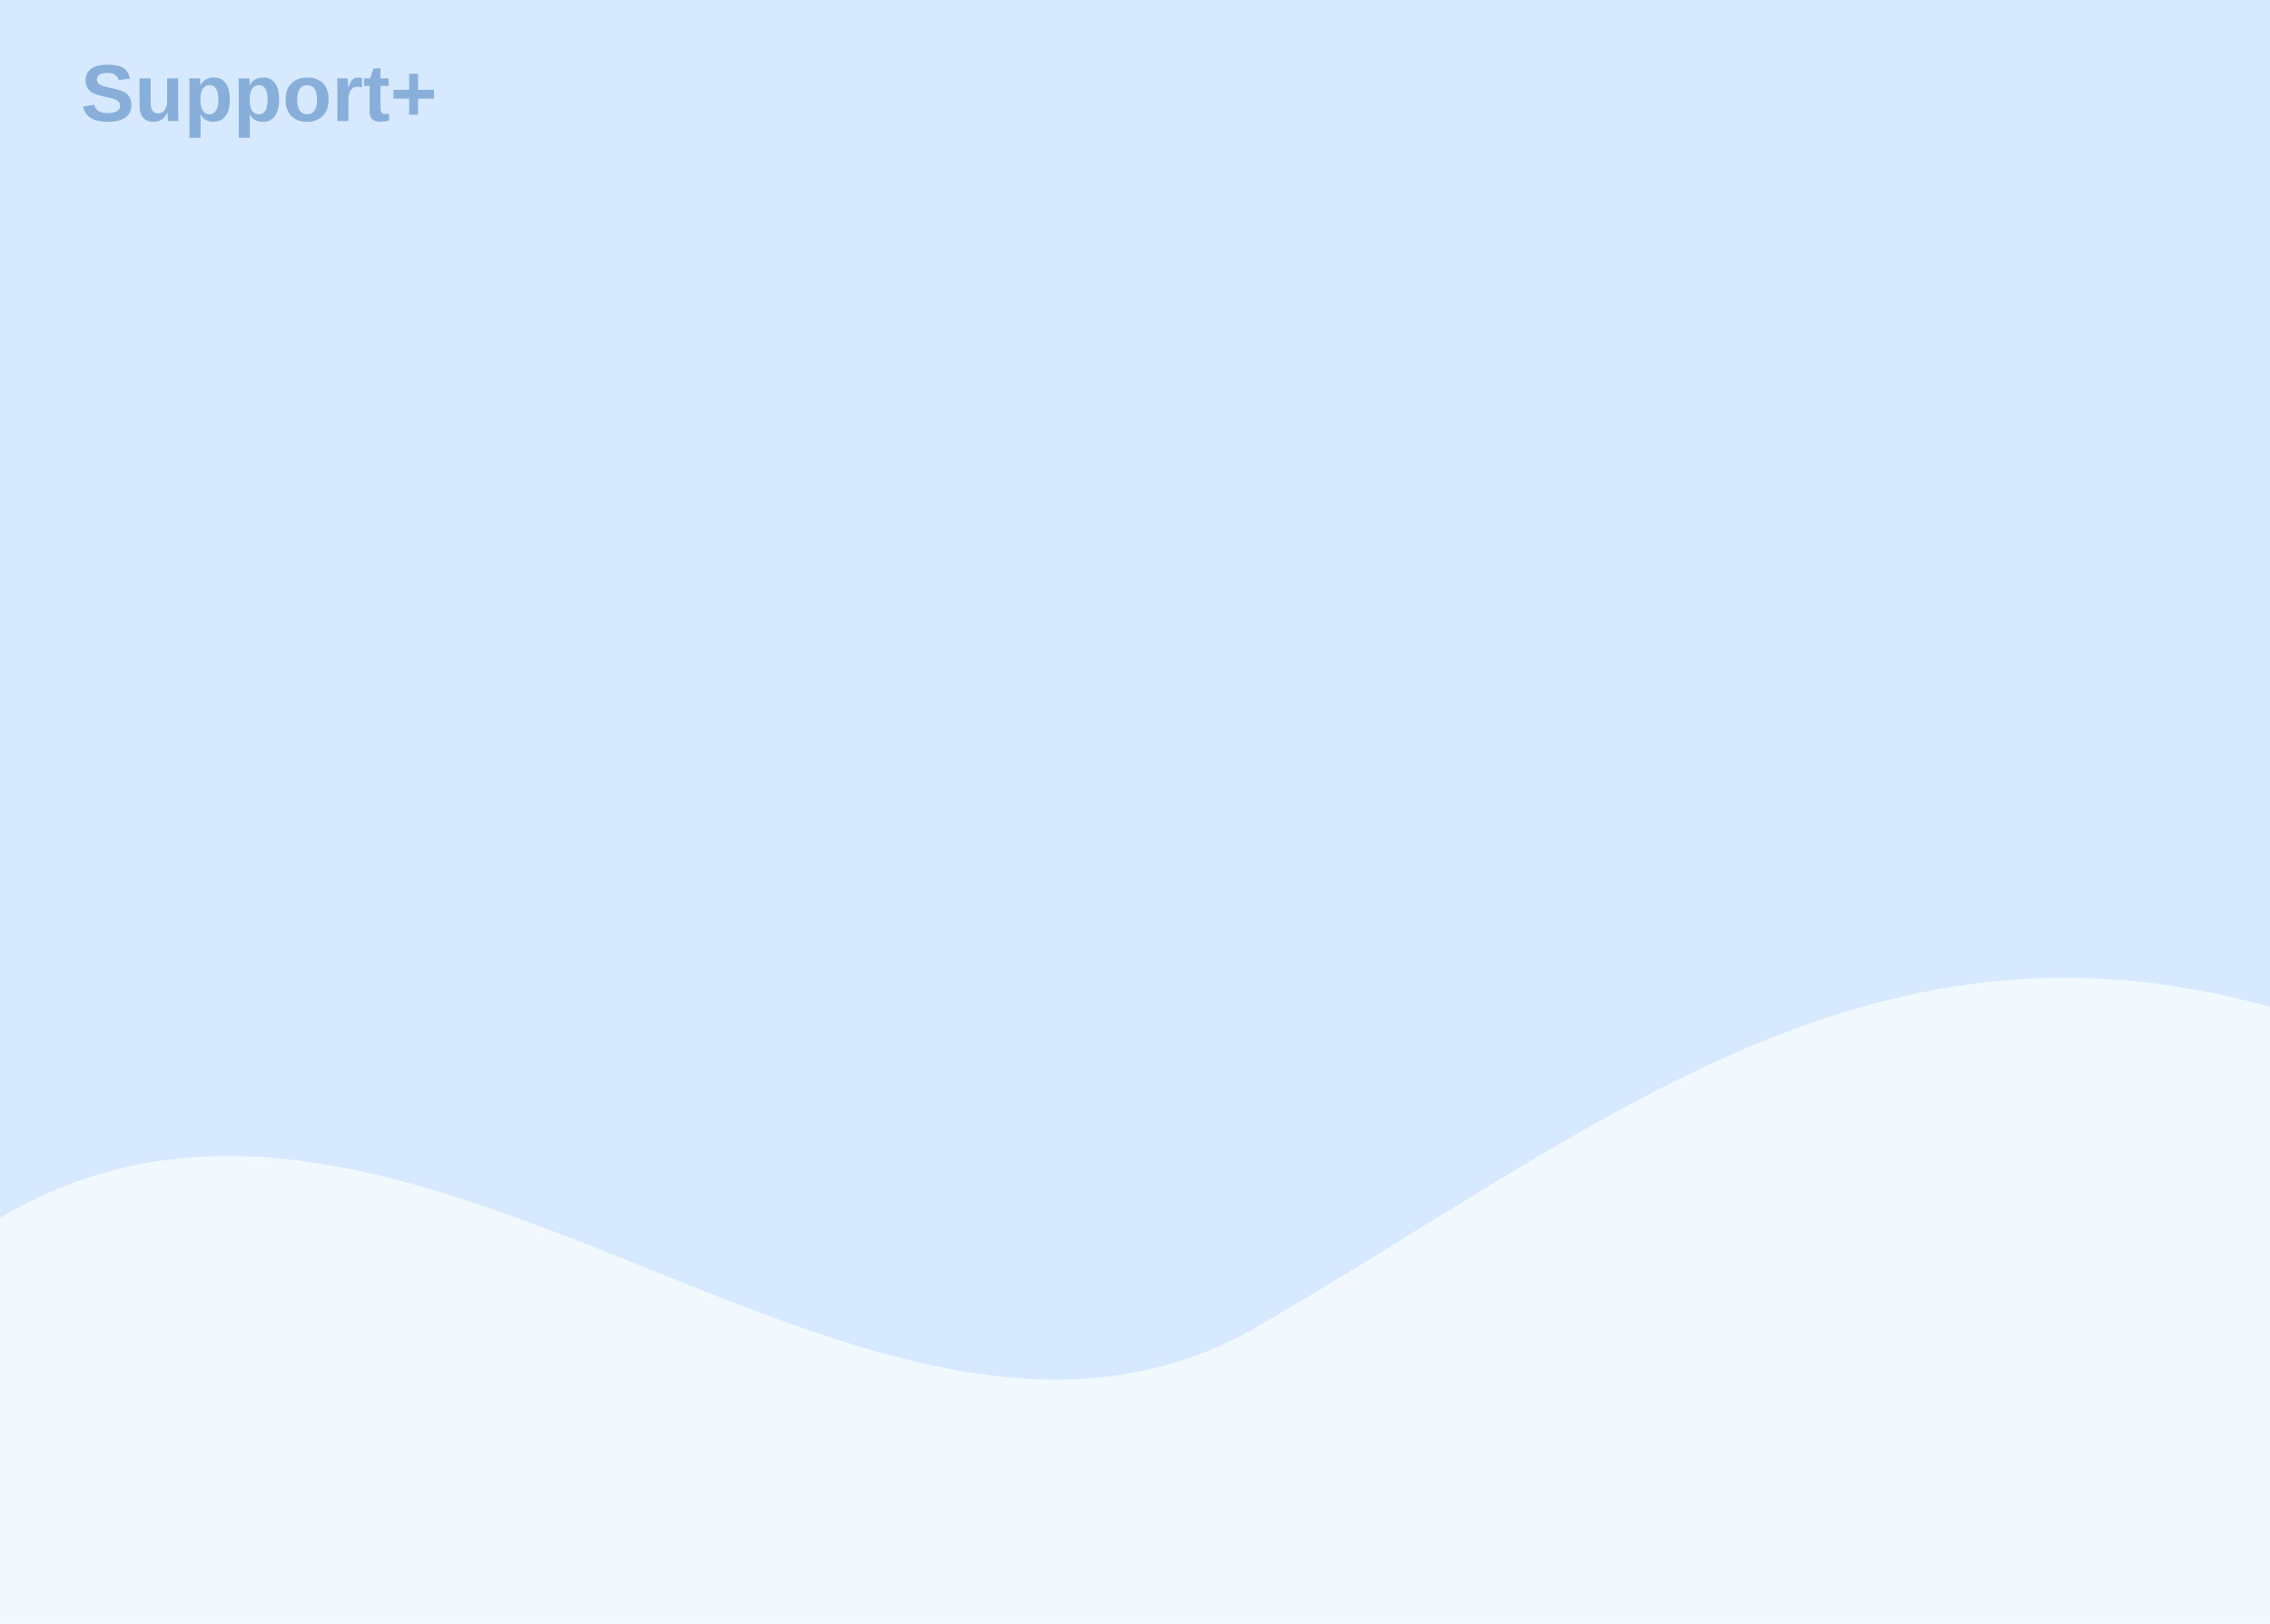
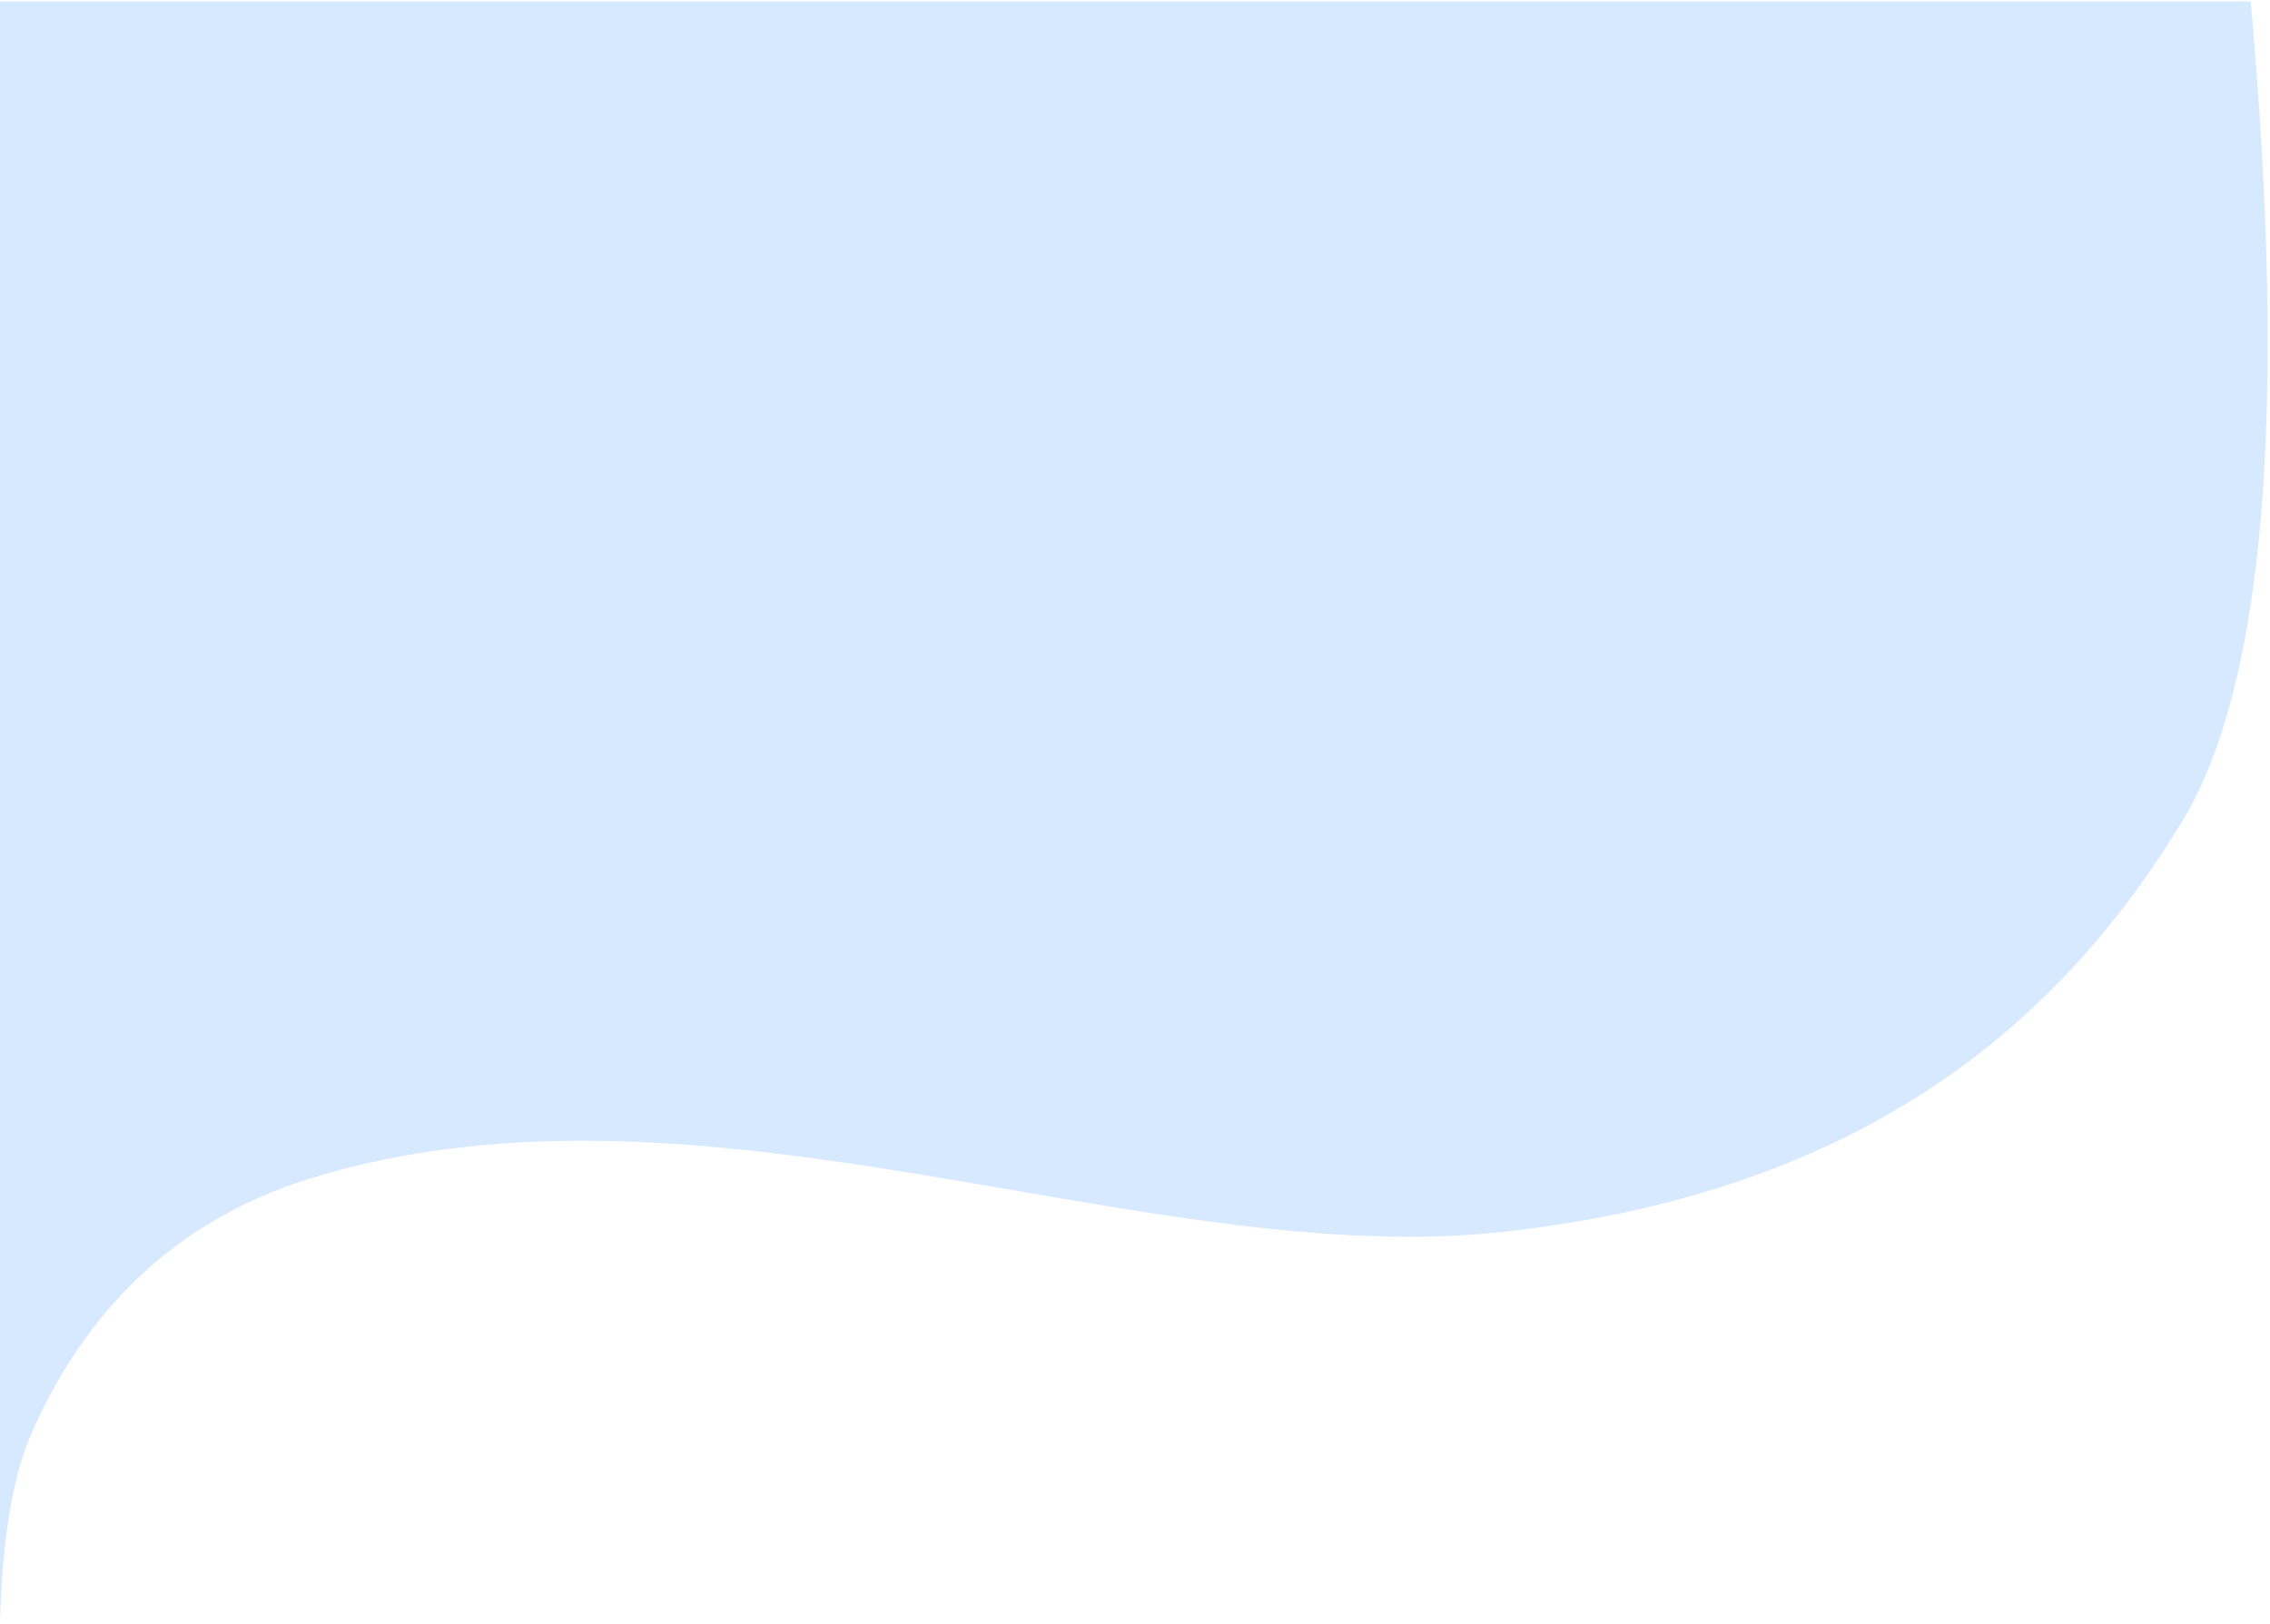
- <svg xmlns="http://www.w3.org/2000/svg" width="675" height="483" viewBox="0 0 675 483">
-   <rect width="100%" height="100%" fill="#f1f9fe" />
-   <path d="M0,362.25 C121.5,289.8 256.5,458.85 371.25,396.06 C472.5,338.1 553.5,265.65 675,299.46 L675,0 L0,0 Z" fill="#d6e9ff" />
-   <text x="24" y="36" font-family="Arial, sans-serif" font-size="24" fill="#88afda" font-weight="700">Support+</text>
+ <svg xmlns="http://www.w3.org/2000/svg" width="675px" height="483px" viewBox="0 0 675 483" version="1.1">
+   <g id="Kainan" stroke="none" stroke-width="1" fill="none" fill-rule="evenodd">
+     <g id="Login-Desktop-1024x768-Copy" fill="#D6E9FF">
+       <path d="M93.233,350.199 C46.787,364.281 22.498,396.273 9.287,426.484 C3.3,440.176 0.152,461.16 -0.155,489.435 L-0.155,275.704 L-0.155,0.435 L669.265,0.435 C680.158,122.644 673.378,203.909 648.924,244.23 C612.242,304.711 553.926,354.478 447.34,366.353 C340.753,378.227 210.267,314.713 93.233,350.199 Z" id="Path-2-Copy" />
+     </g>
+   </g>
</svg>
